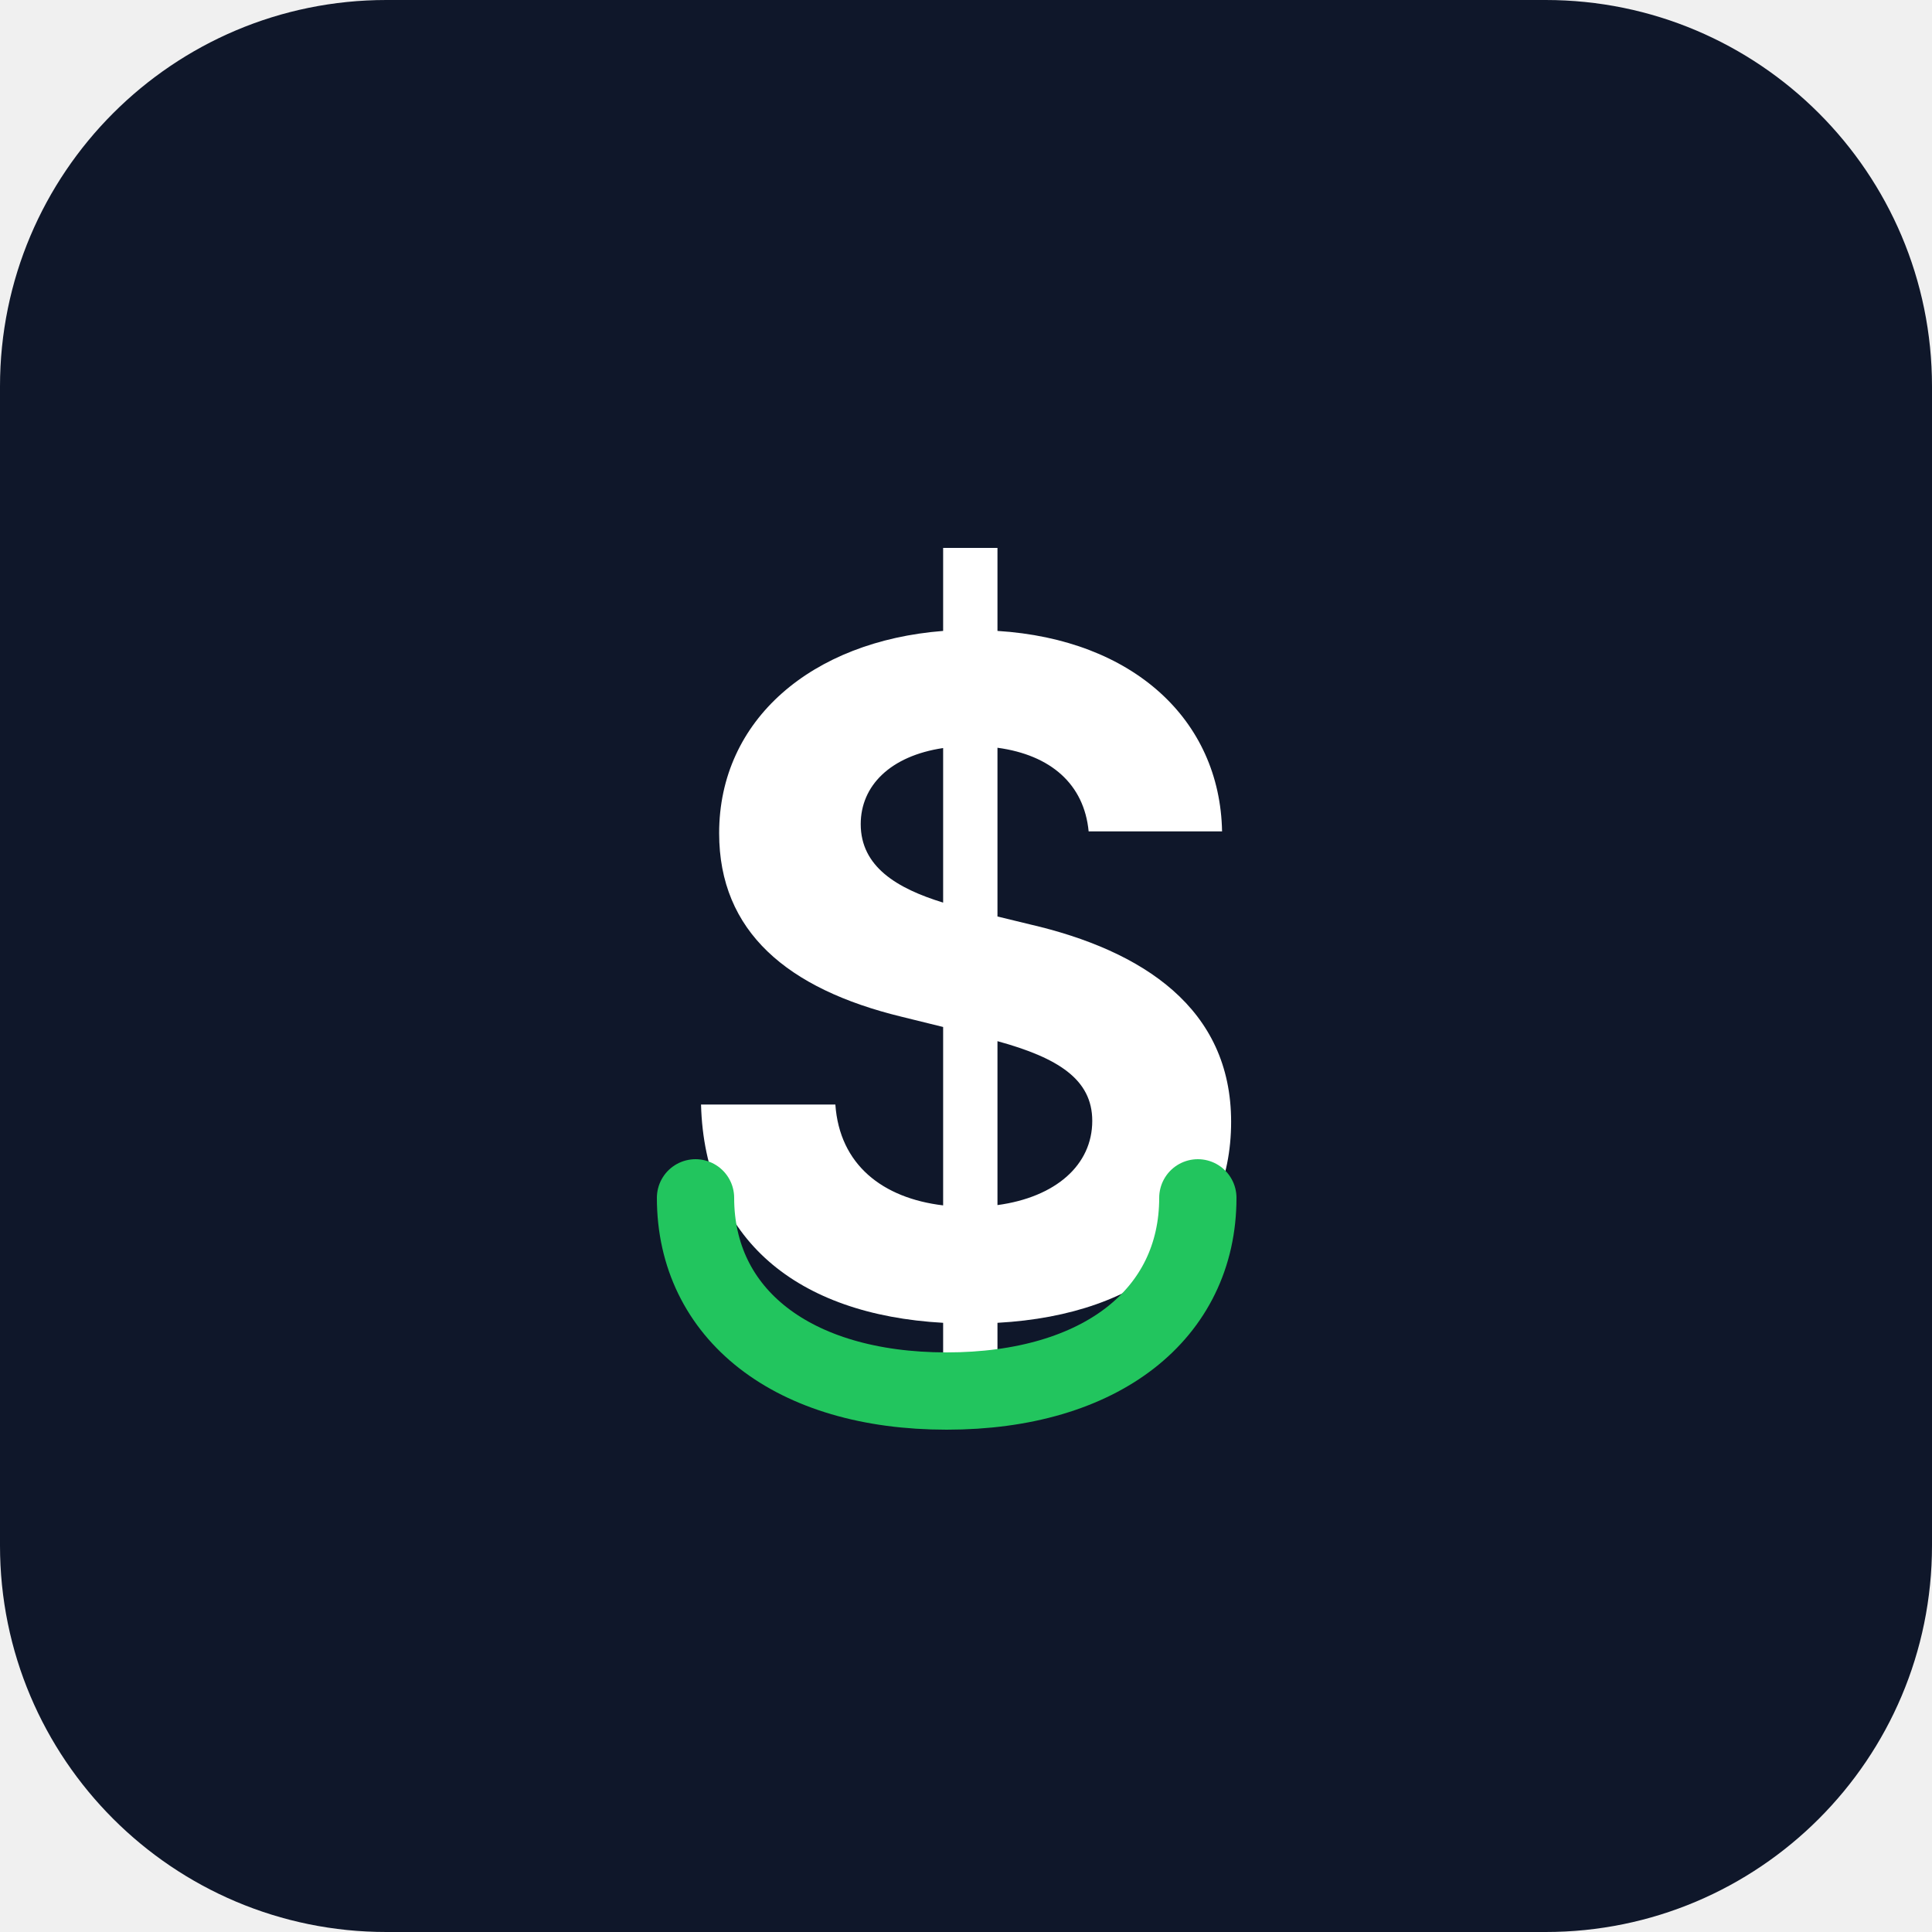
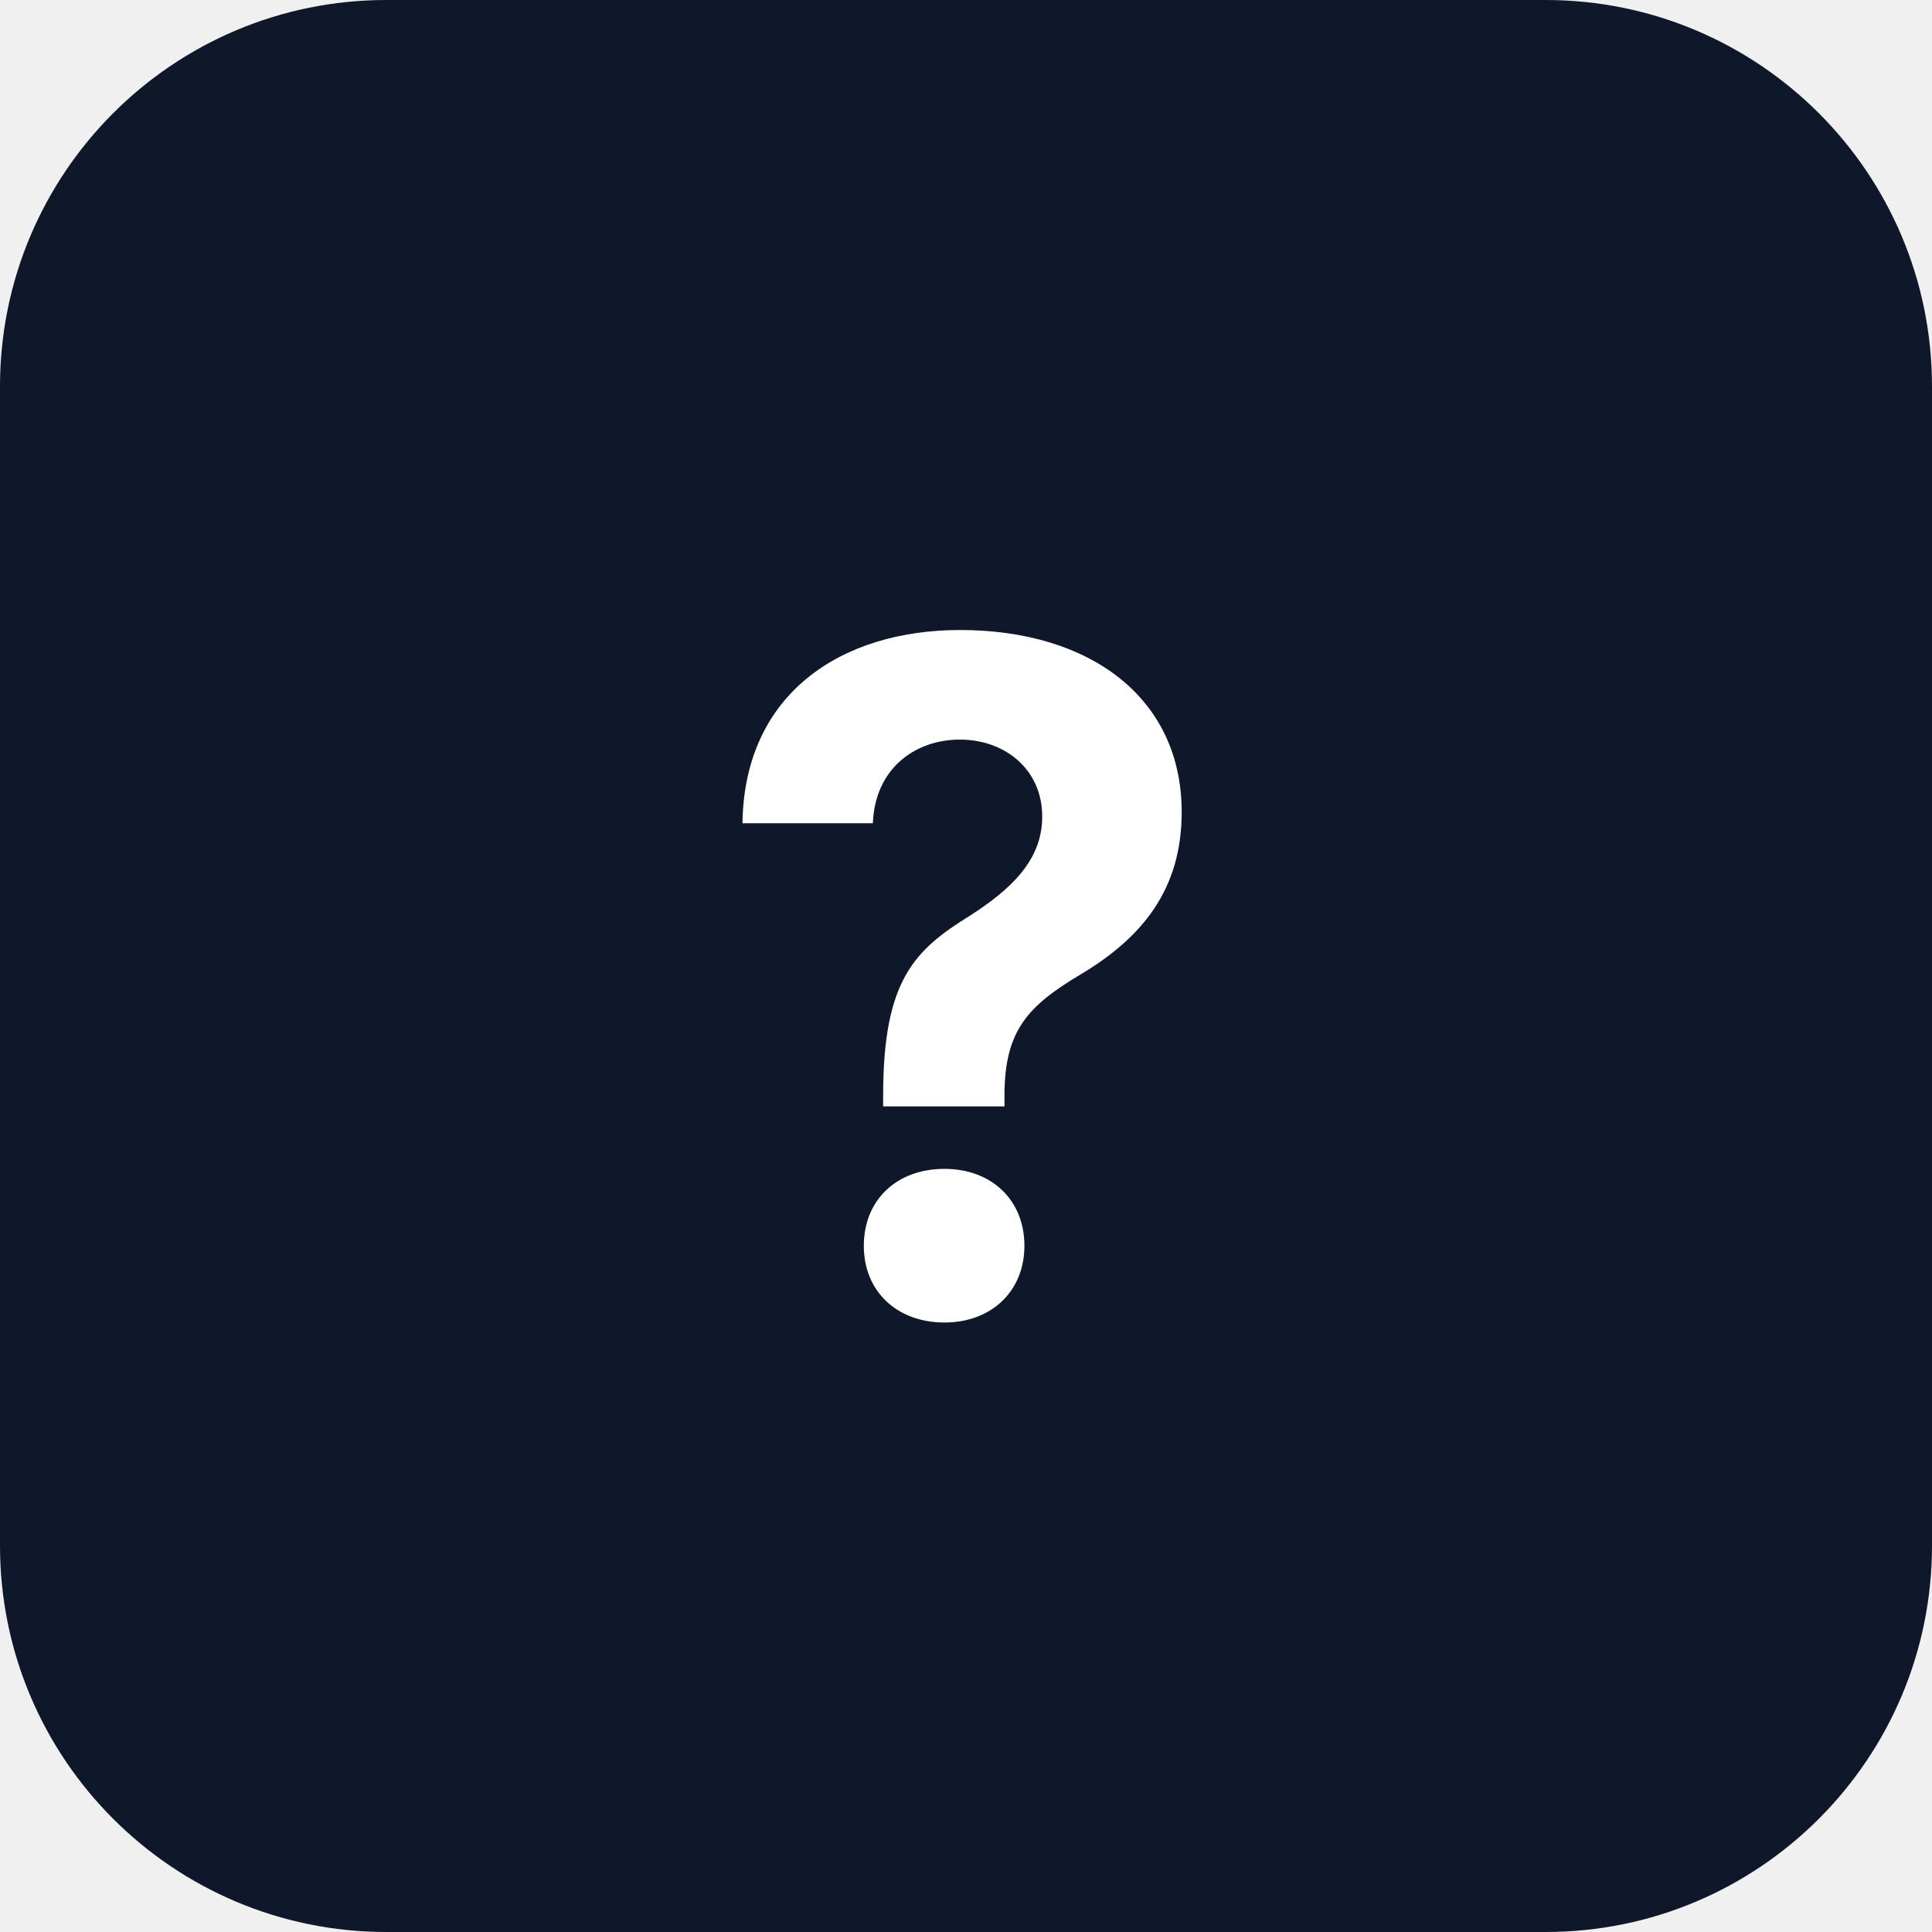
<svg xmlns="http://www.w3.org/2000/svg" viewBox="0 0 100 100">
  <rect width="100" height="100" rx="20" fill="#0f172a" />
-   <text x="50" y="68" text-anchor="middle" font-family="system-ui, -apple-system, sans-serif" font-size="48" font-weight="700" fill="white">$</text>
-   <path d="M62 62c0 6-5 10-13 10s-13-4-13-10" stroke="#22c55e" stroke-width="4" stroke-linecap="round" fill="none" />
+   <text x="50" y="68" text-anchor="middle" font-family="system-ui, -apple-system, sans-serif" font-size="48" font-weight="700" fill="white">?</text>
</svg>
